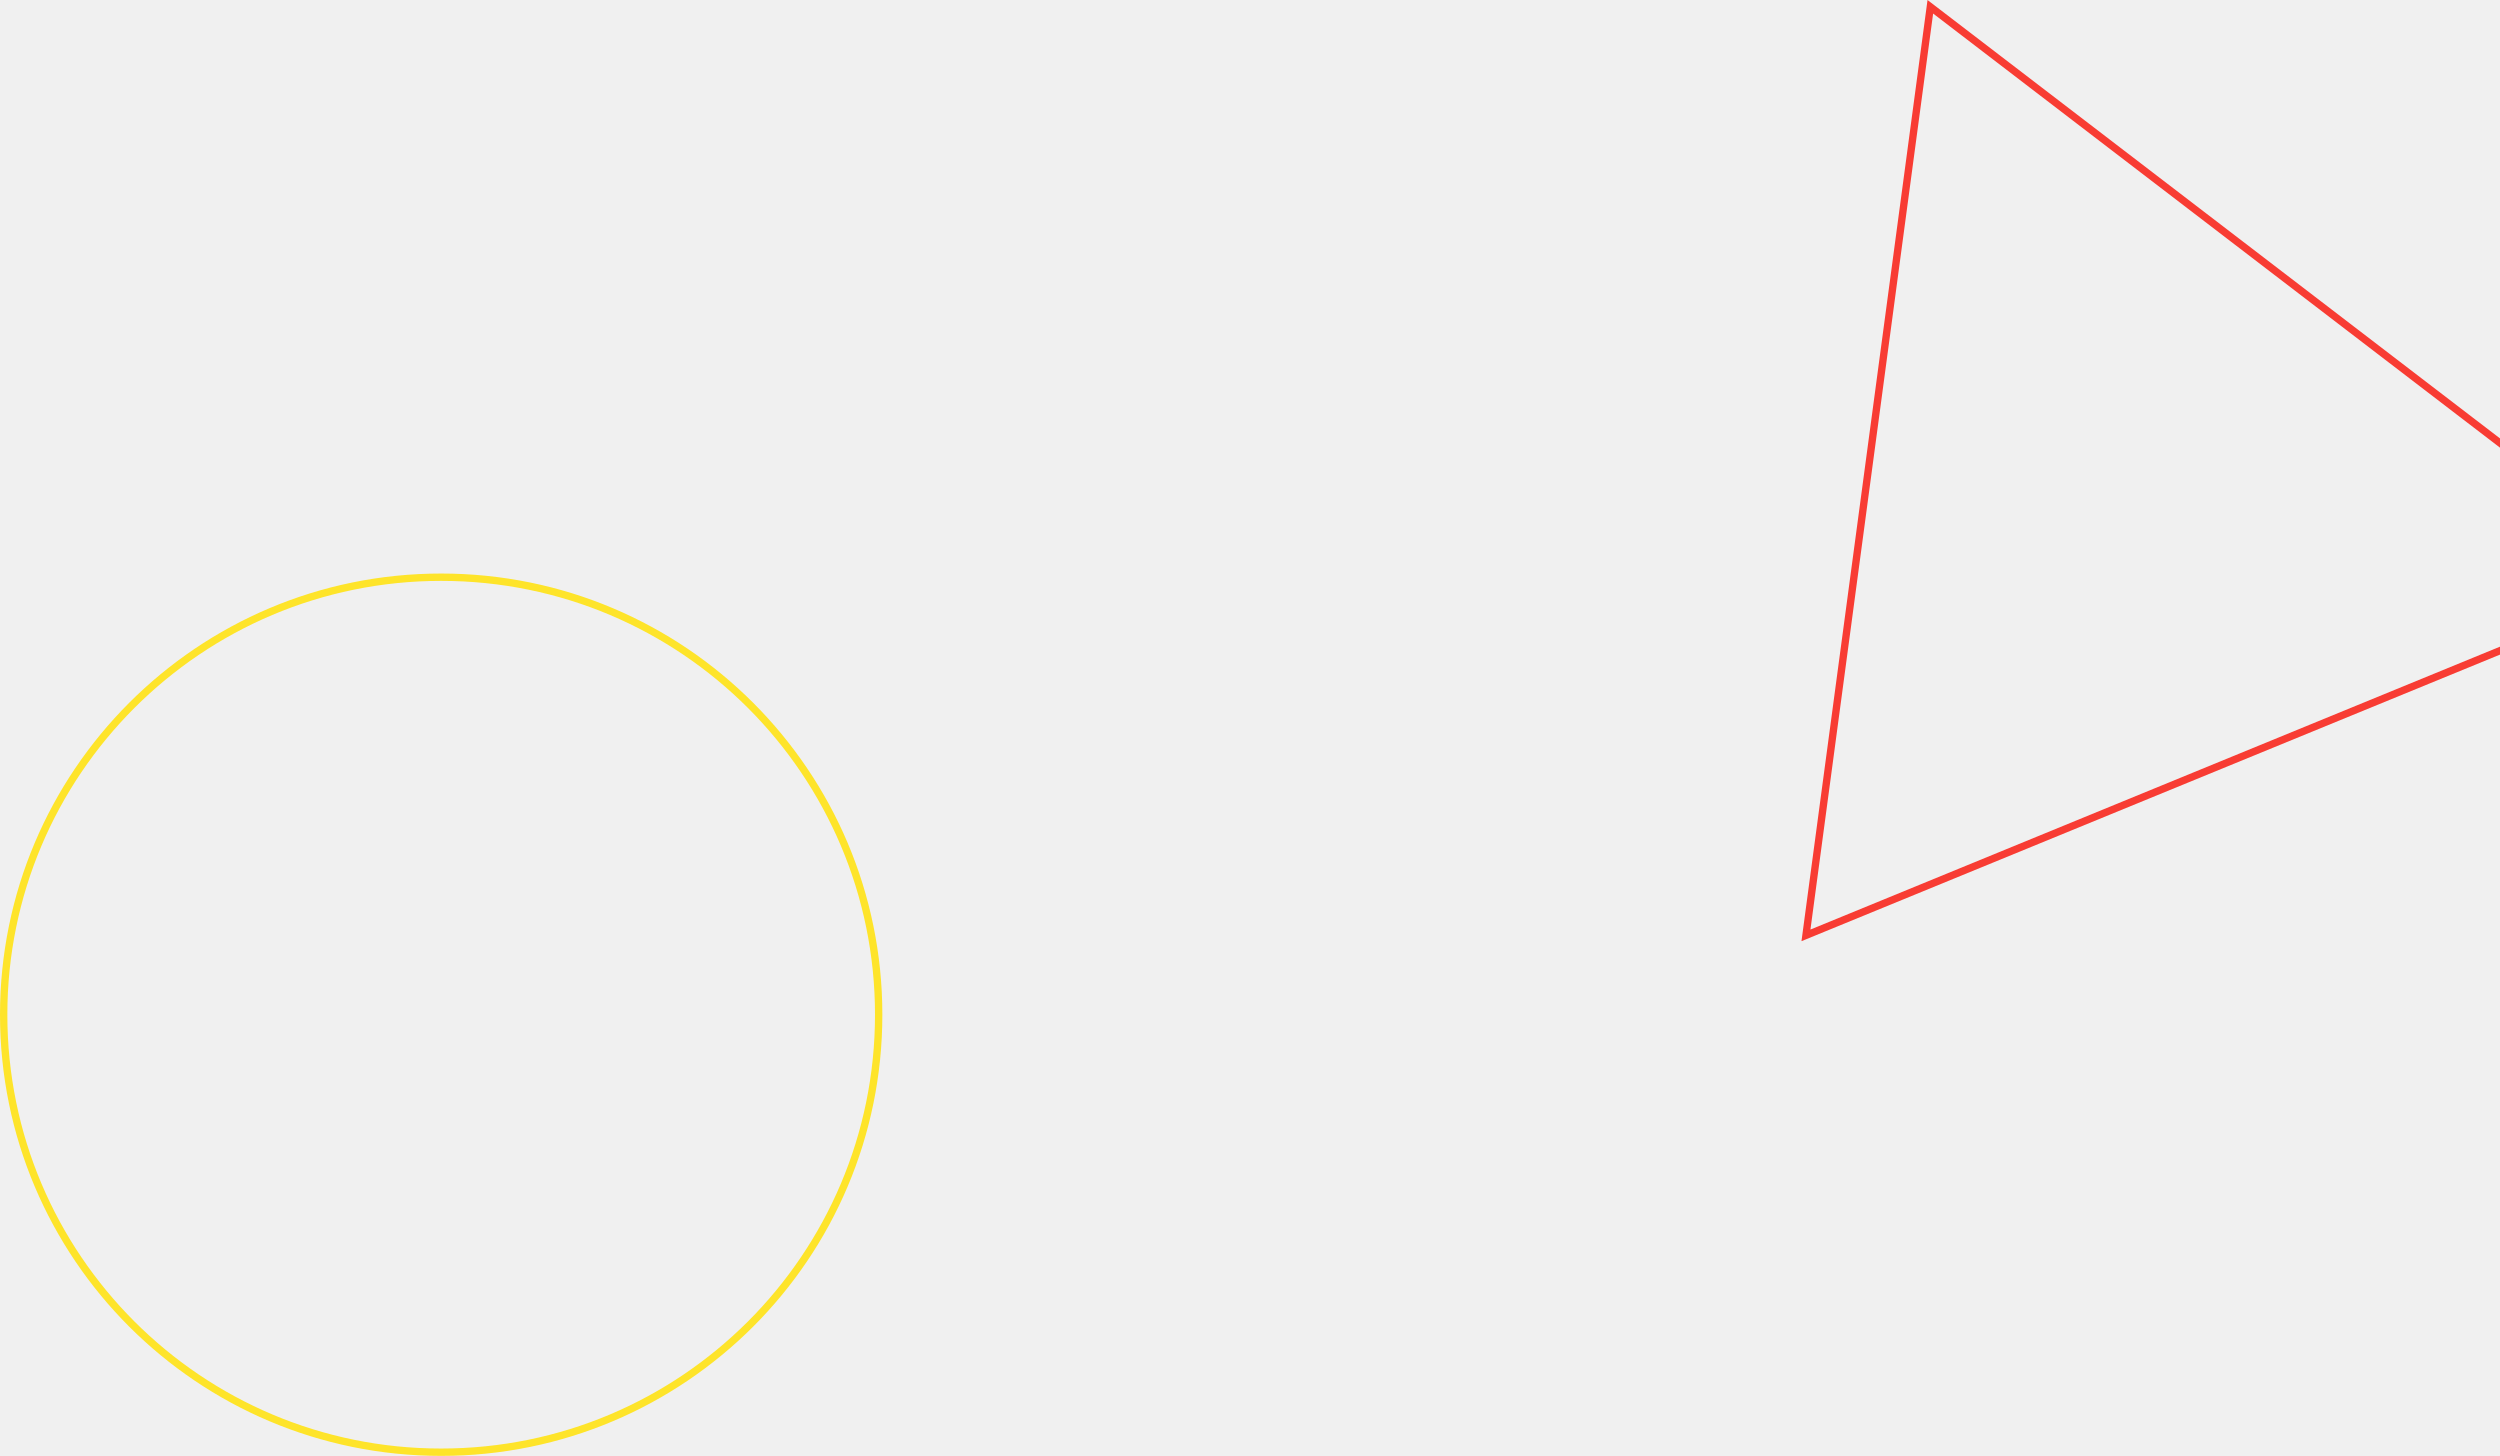
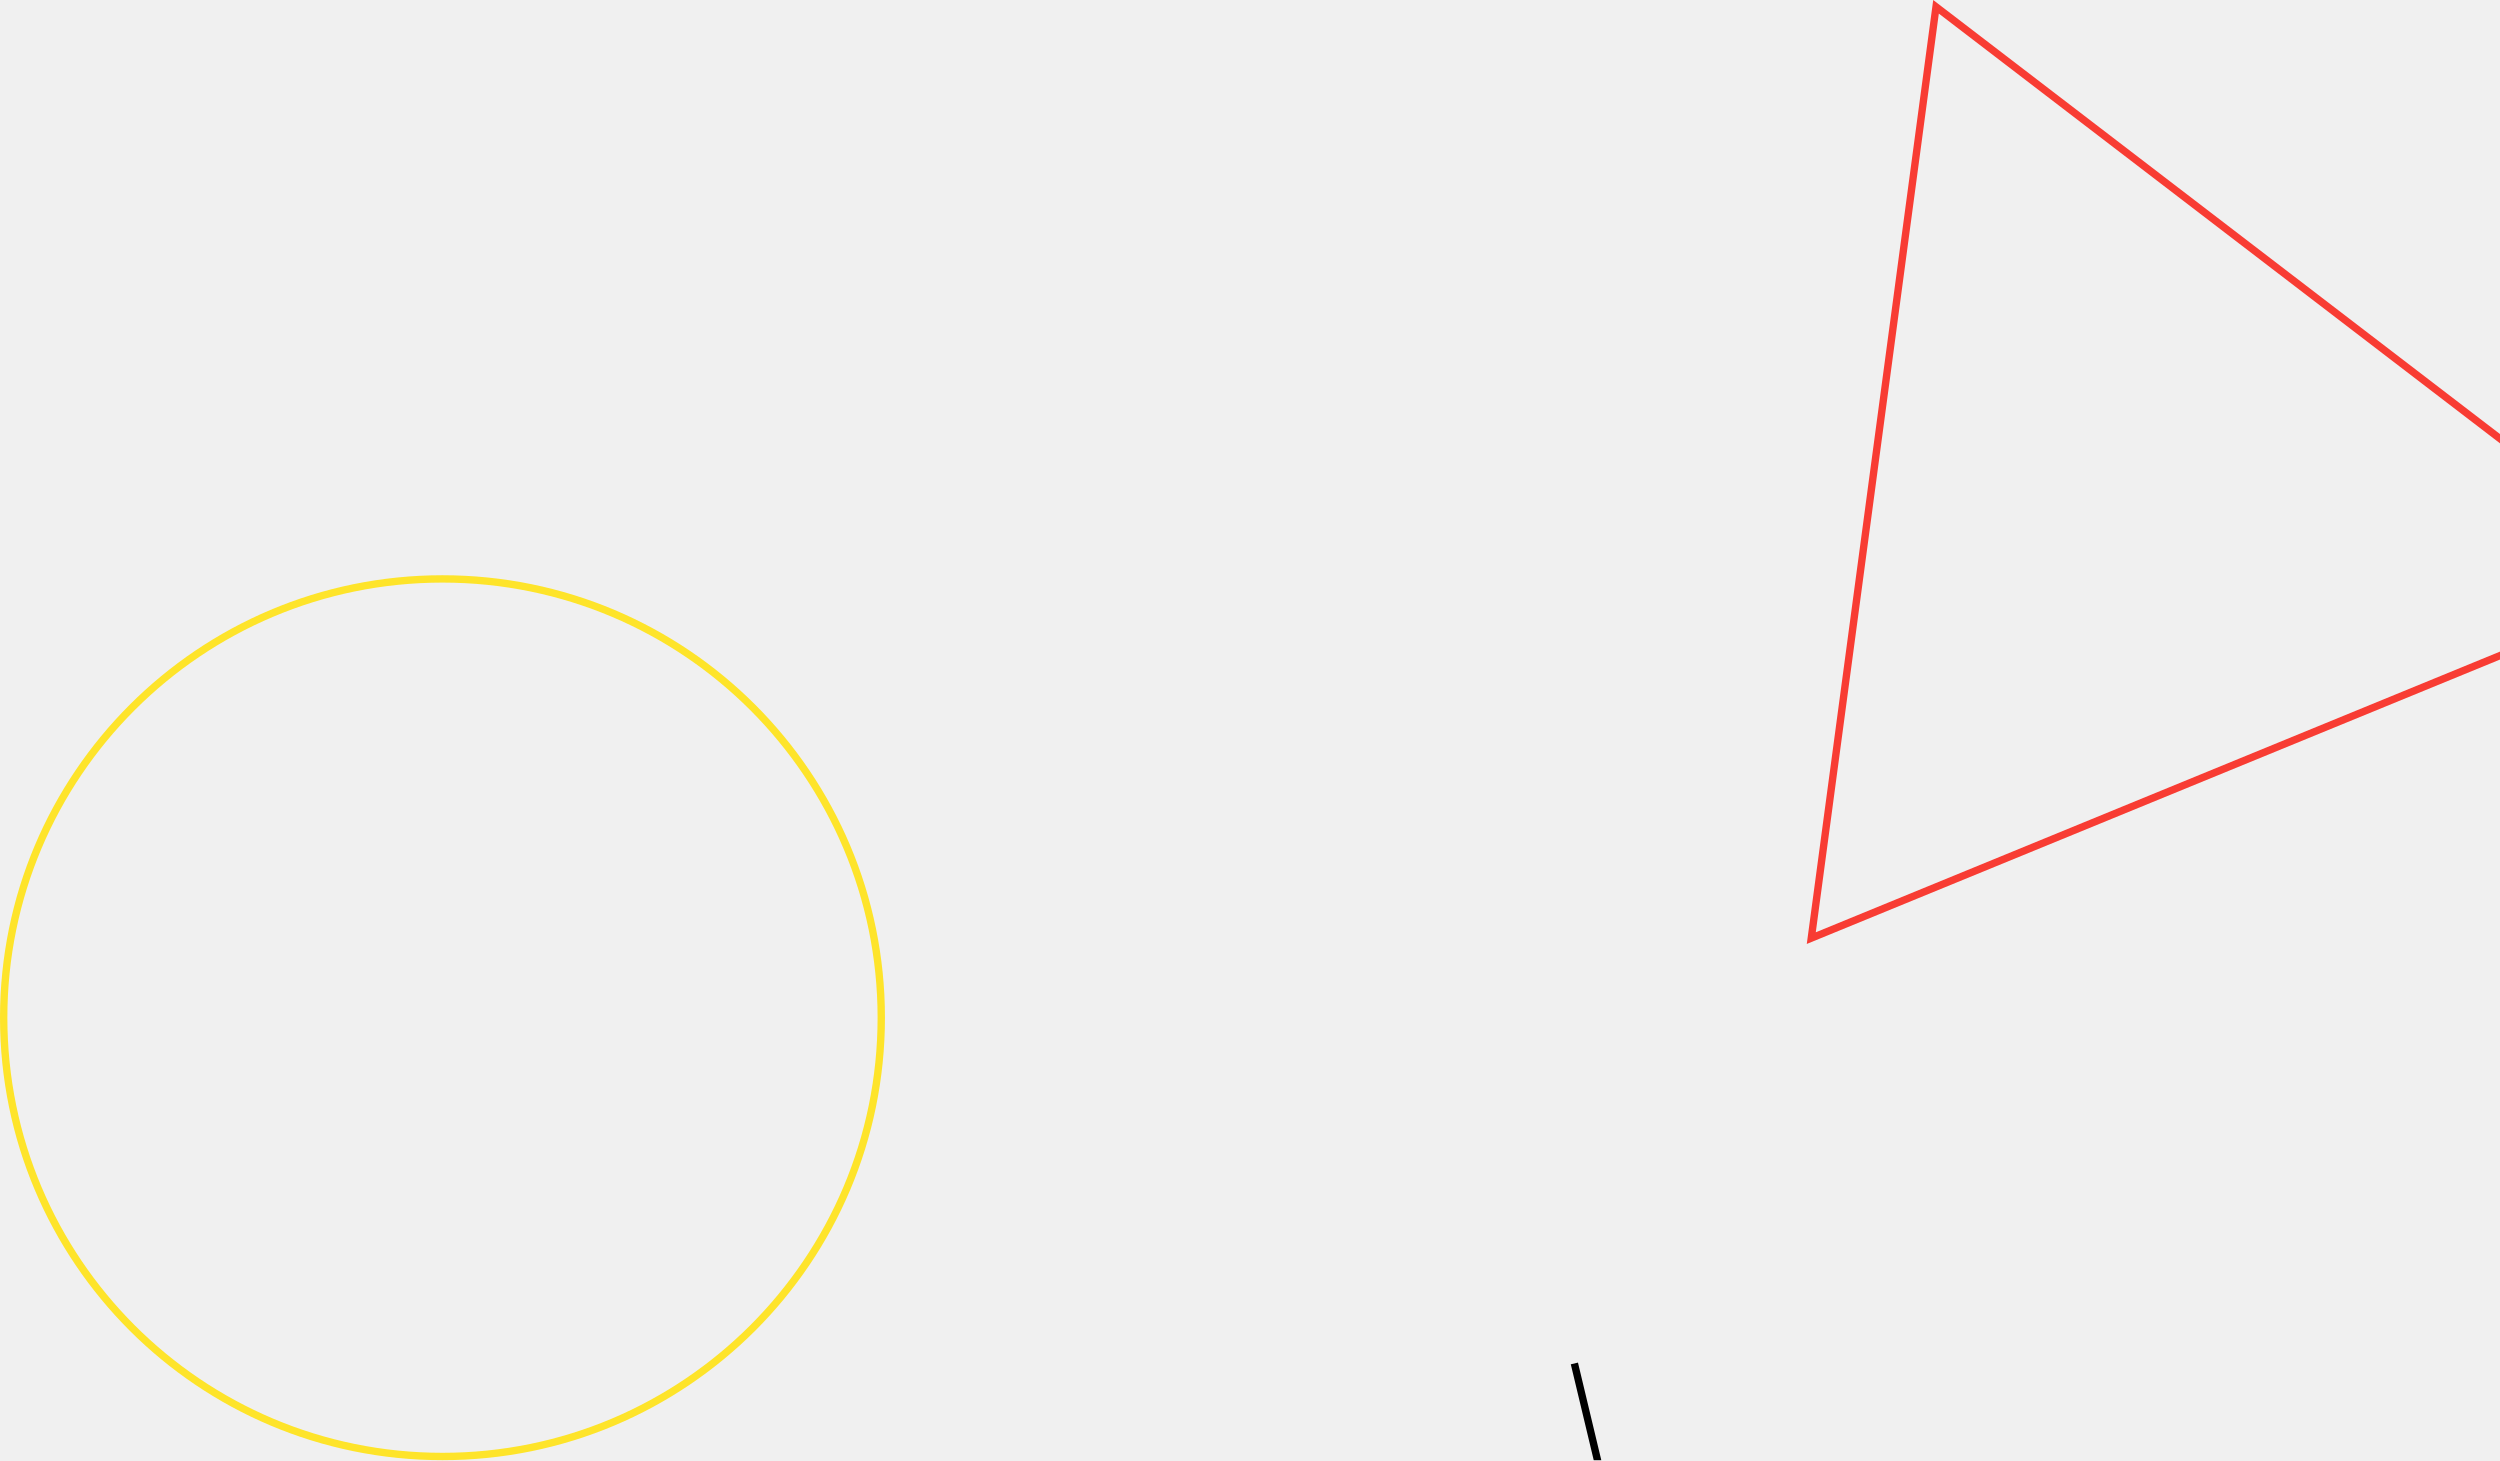
- <svg xmlns="http://www.w3.org/2000/svg" fill="none" viewBox="0 0 340 198">
-   <circle cx="60" cy="138" r="59.5" stroke="#FEE42A" />
-   <path stroke="#F83C33" d="M245.61 127.209 262.524.922 364.005 78.637 245.61 127.209Z" />
+ <svg xmlns="http://www.w3.org/2000/svg" width="339" height="198" viewBox="0 0 339 198" fill="none">
+   <g clip-path="url(#clip0_1_72)">
+     <circle cx="60" cy="138" r="59.5" stroke="#FEE42A" />
+     <path d="M245.61 127.209L262.524 0.922L364.005 78.637L245.61 127.209Z" stroke="#F83C33" />
+     <line x1="213.486" y1="184.884" x2="224.486" y2="230.884" stroke="black" />
+   </g>
+   <defs>
+     <clipPath id="clip0_1_72">
+       <rect width="339" height="198" fill="white" />
+     </clipPath>
+   </defs>
</svg>
